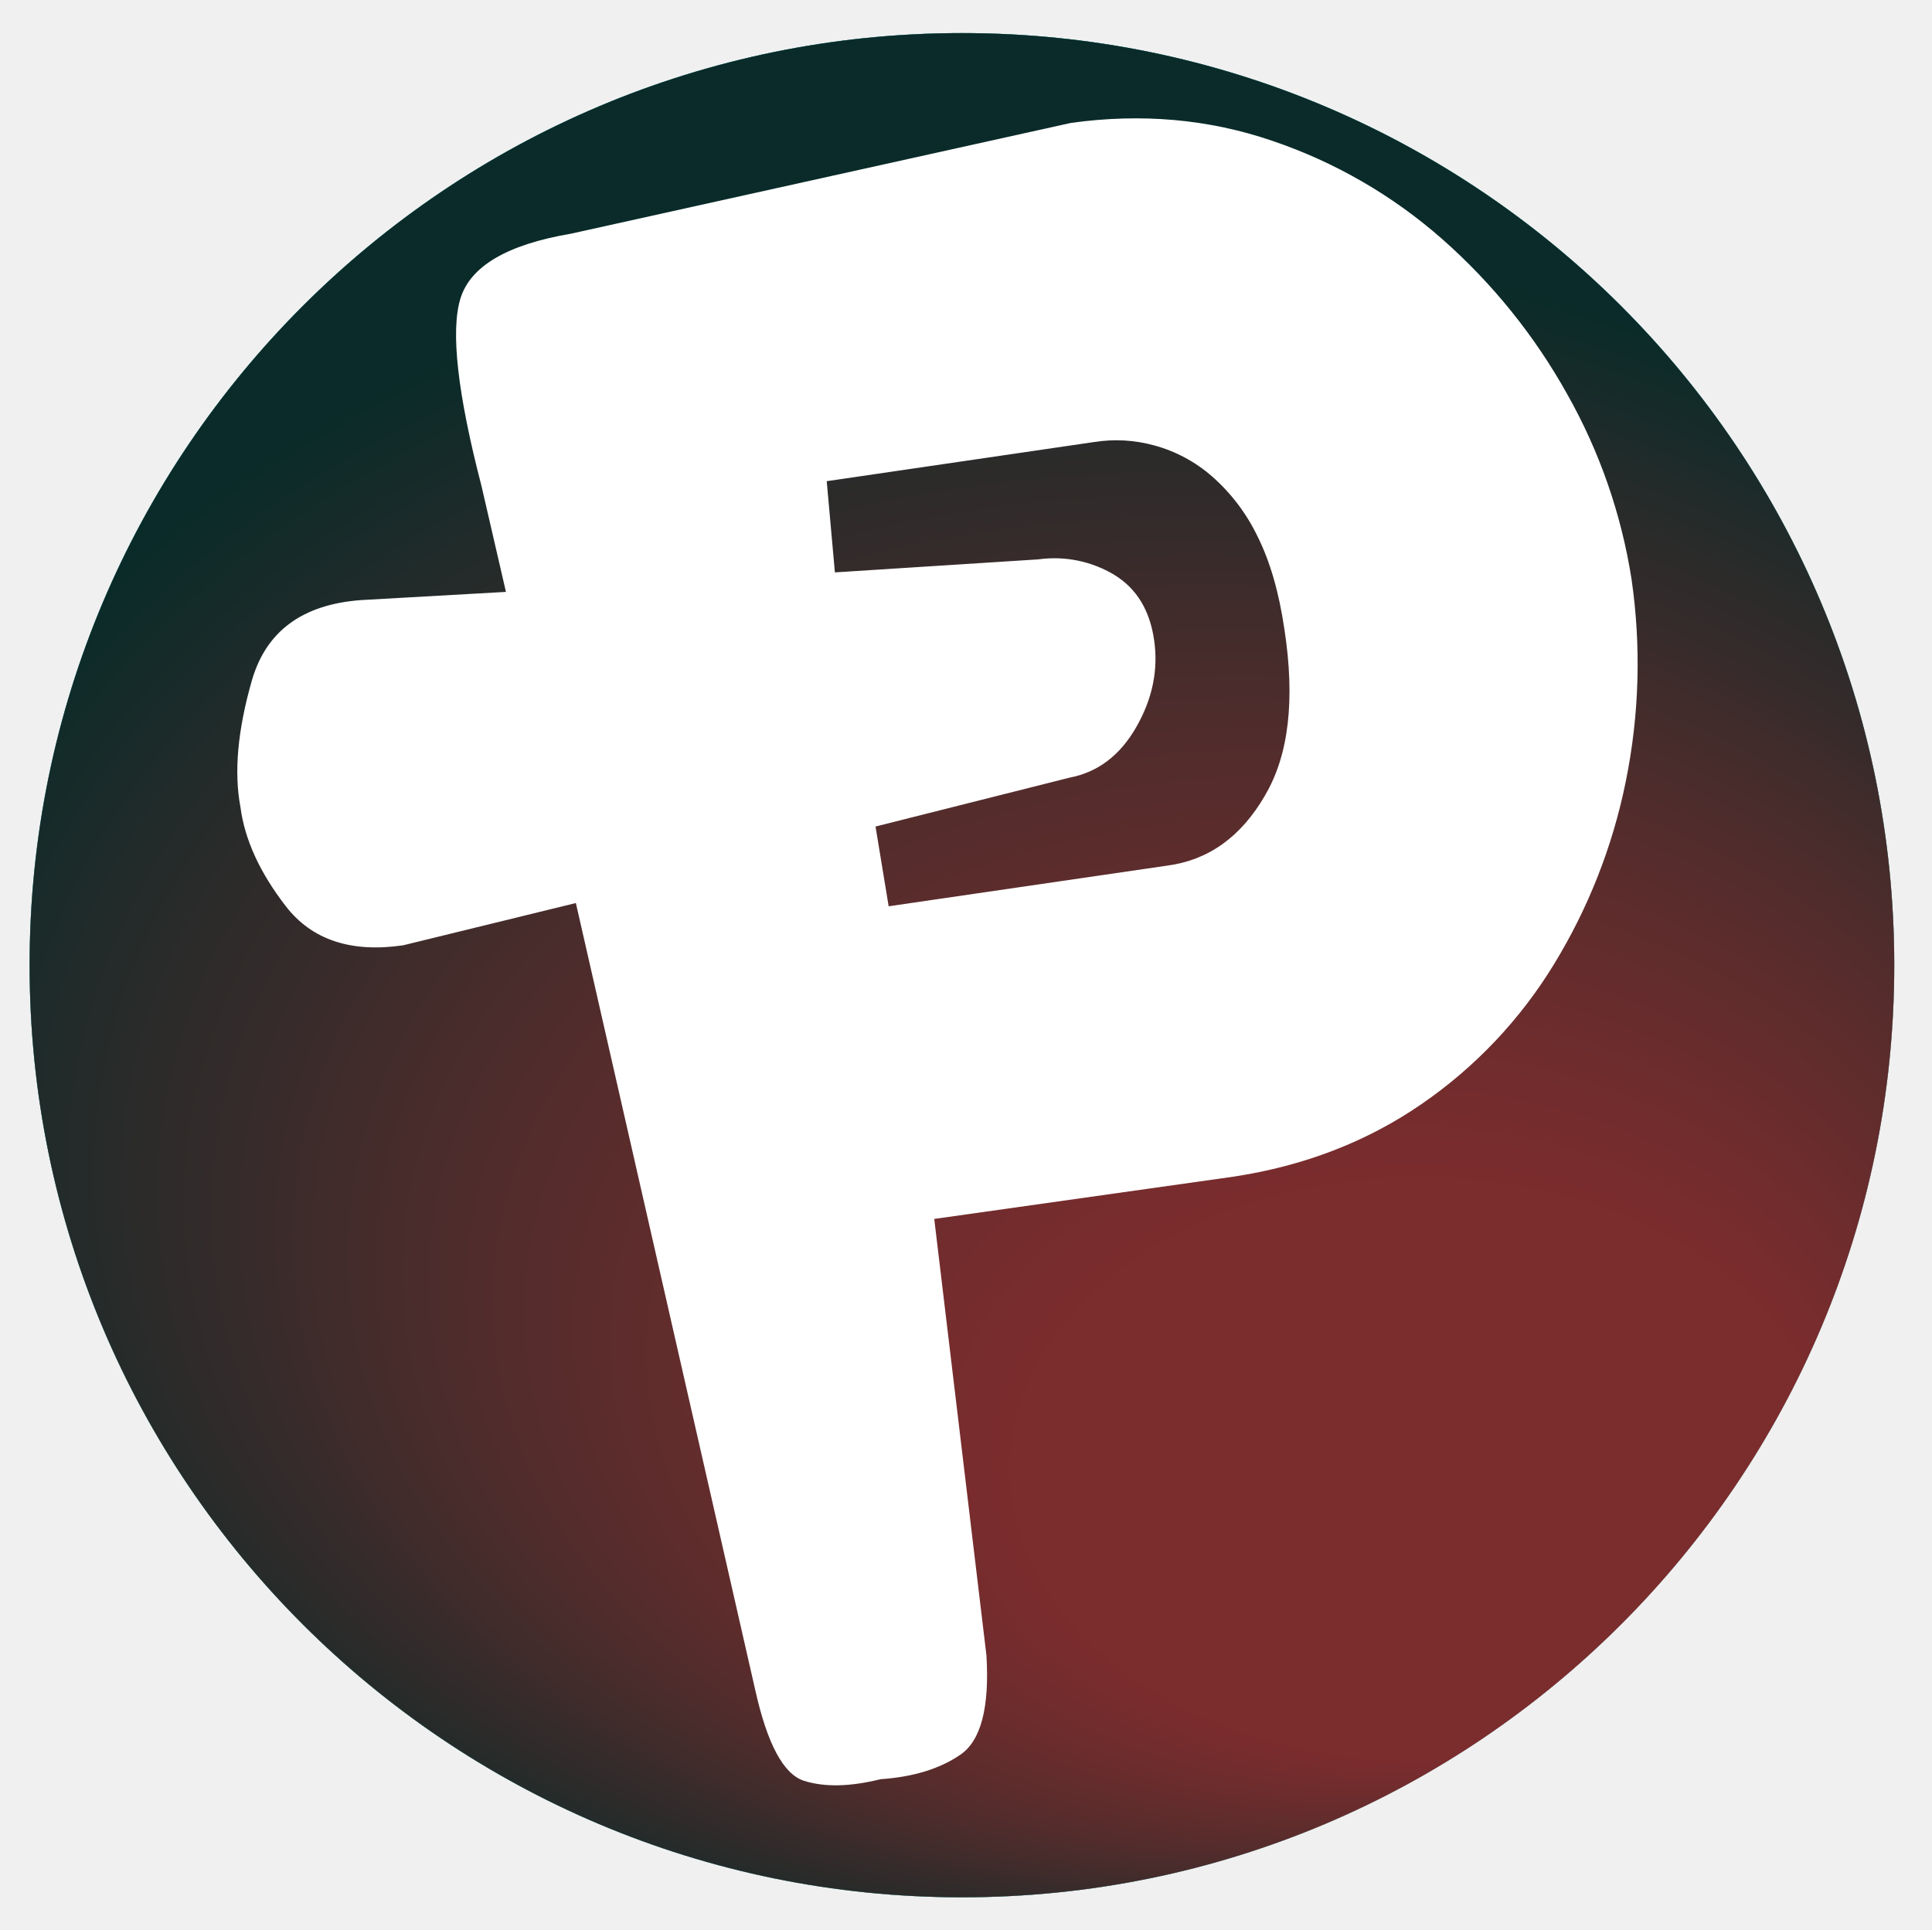
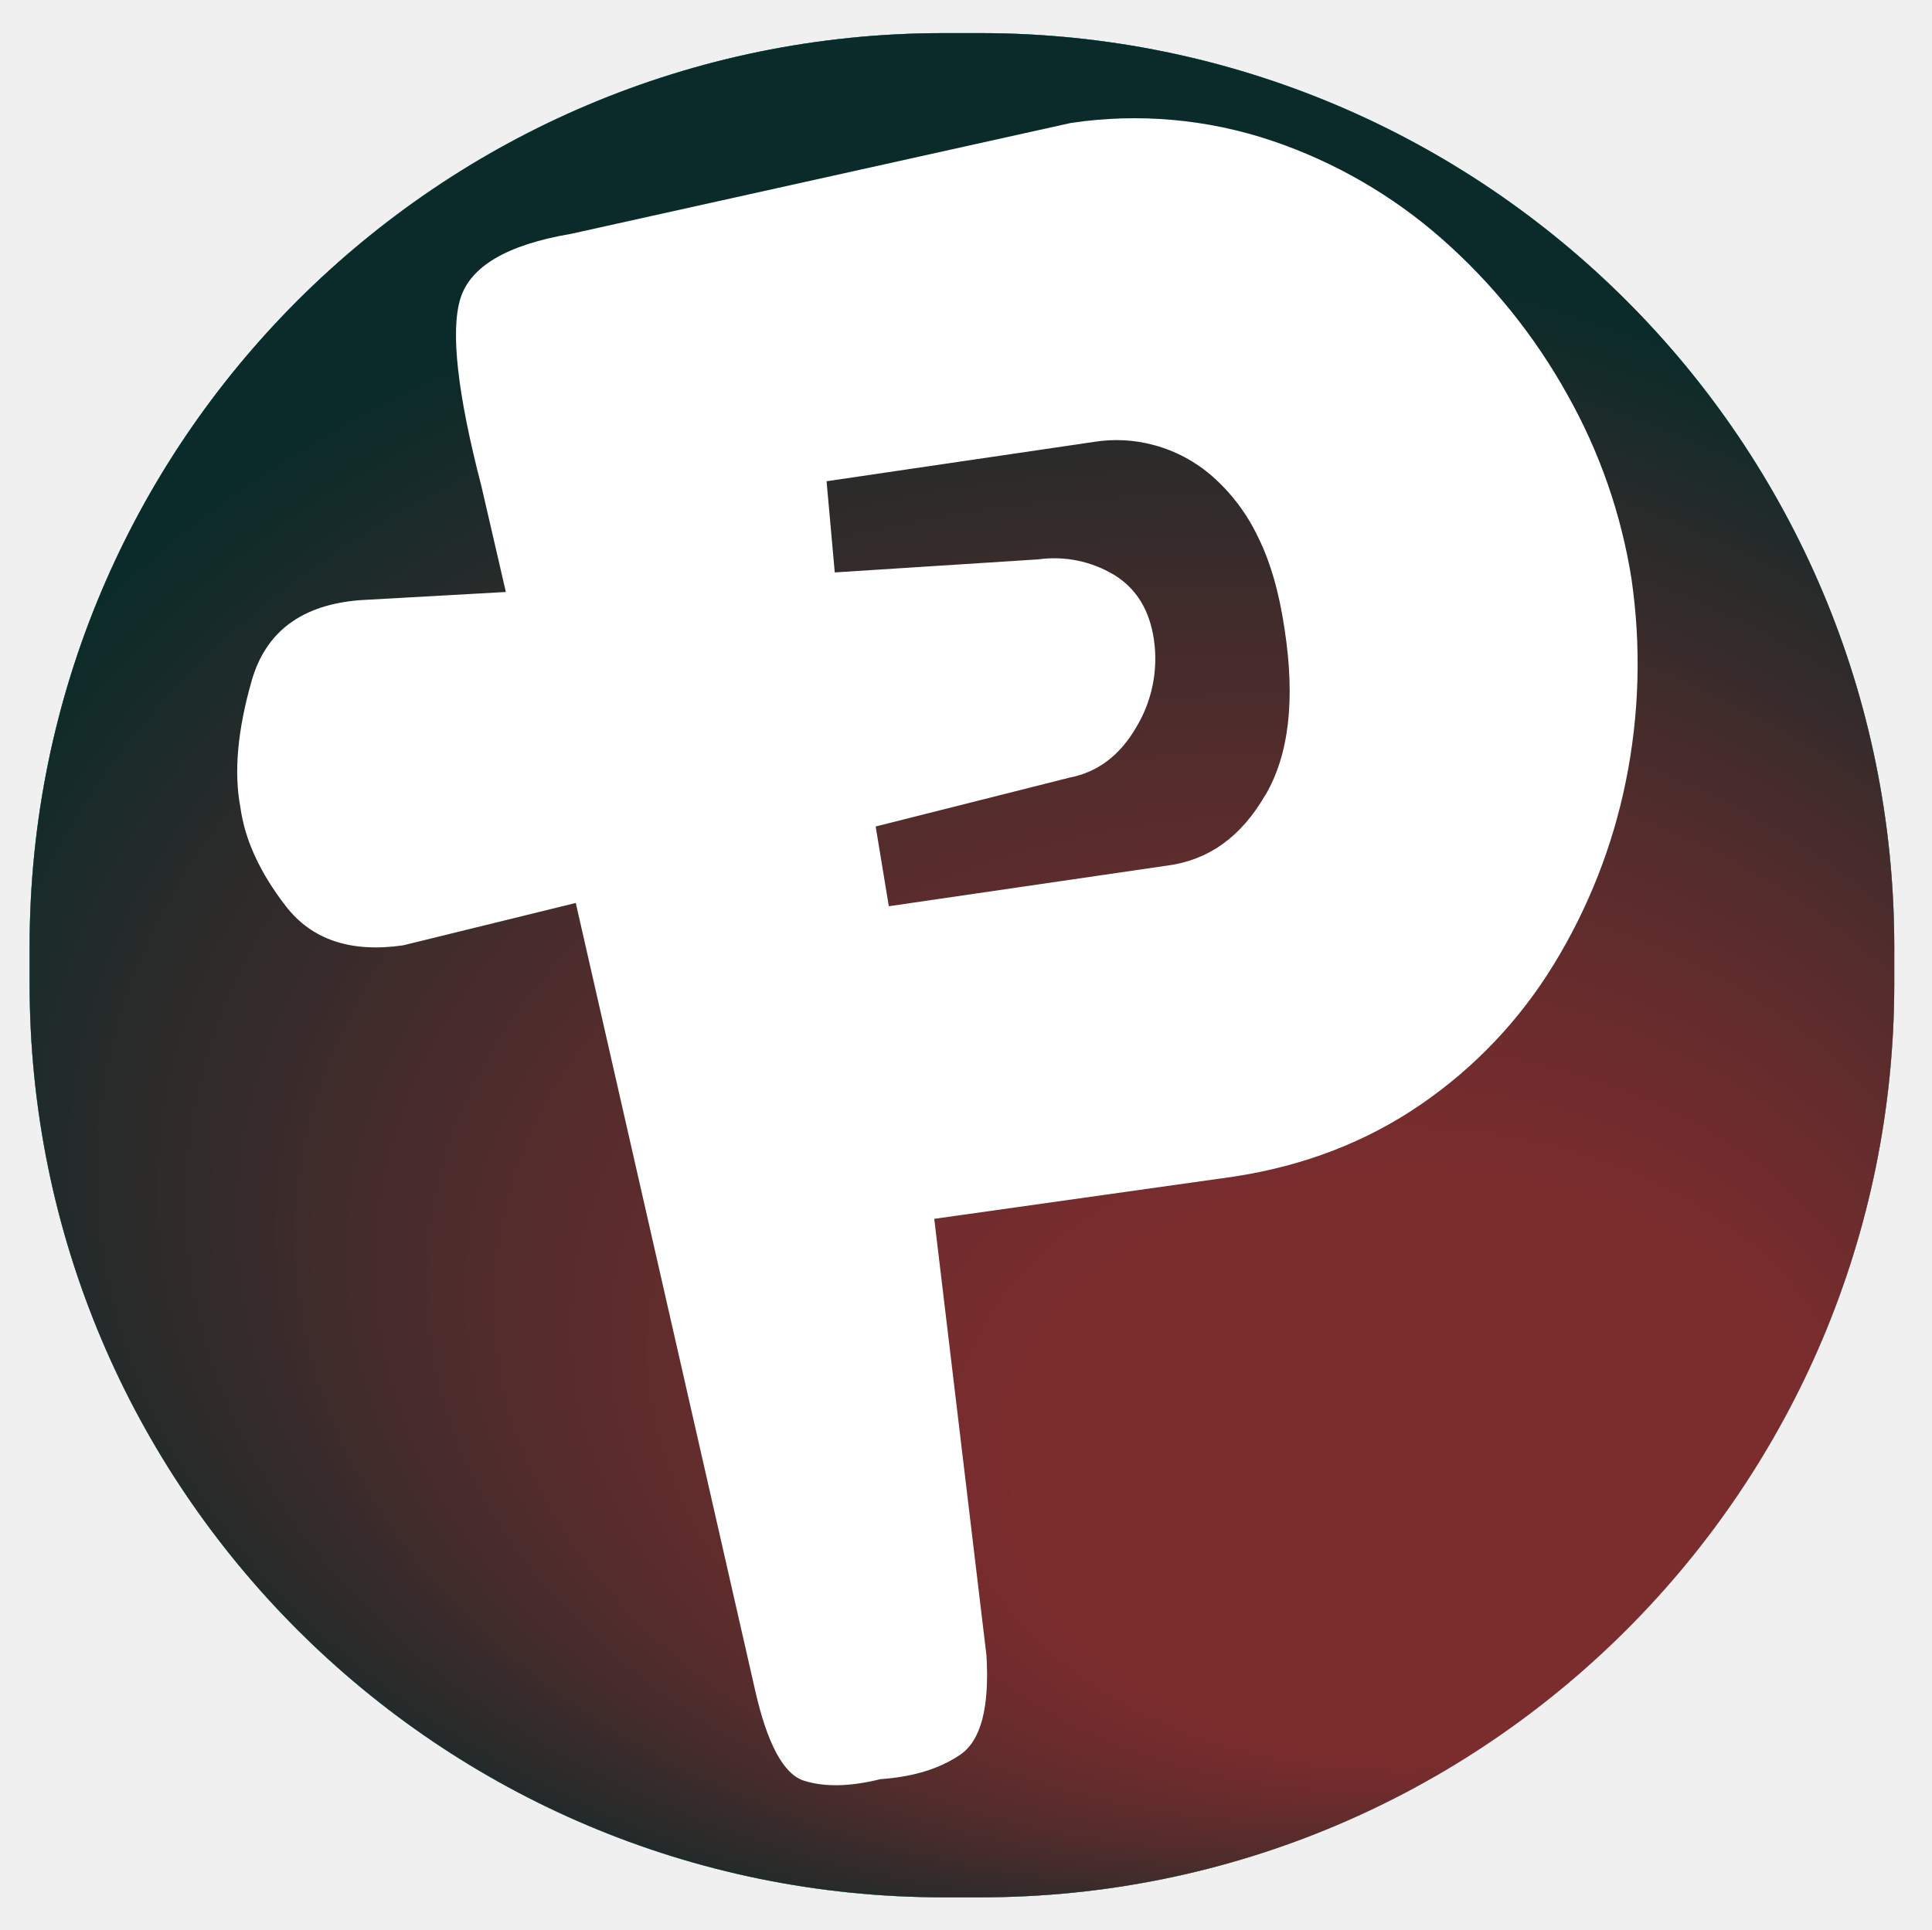
- <svg xmlns="http://www.w3.org/2000/svg" viewBox="0 0 553.43 552.78">
+ <svg xmlns="http://www.w3.org/2000/svg" viewBox="0 0 511.51 510.91">
  <defs>
    <style>.cls-1{fill:none;}.cls-2{isolation:isolate;}.cls-3{clip-path:url(#clip-path);}.cls-4{fill:url(#radial-gradient);}.cls-5{mix-blend-mode:screen;opacity:0.75;}.cls-6{fill:#57fbff;}.cls-7{fill:#fff;}</style>
-     <clipPath id="clip-path" transform="translate(8.48 9.48)">
-       <rect class="cls-1" width="534.14" height="534.14" rx="267.07" />
+     <clipPath id="clip-path" transform="translate(7.84 8.77)">
+       <rect class="cls-1" width="493.68" height="493.68" rx="241.99" />
    </clipPath>
-     <radialGradient id="radial-gradient" cx="269.87" cy="445.03" fx="574.461" fy="916.437" r="729.19" gradientTransform="translate(117.13 90.25) scale(0.59 0.42)" gradientUnits="userSpaceOnUse">
+     <radialGradient id="radial-gradient" cx="249.56" cy="425.9" fx="531.084" fy="861.597" r="673.95" gradientTransform="translate(108.18 77.32) scale(0.59 0.42)" gradientUnits="userSpaceOnUse">
      <stop offset="0.27" stop-color="#7b2c2d" />
      <stop offset="0.35" stop-color="#702c2d" />
      <stop offset="0.51" stop-color="#542c2c" />
      <stop offset="0.71" stop-color="#252b2a" />
      <stop offset="0.81" stop-color="#0a2b29" />
      <stop offset="0.85" stop-color="#0a2b29" />
    </radialGradient>
  </defs>
  <g class="cls-2">
    <g id="Layer_2" data-name="Layer 2">
      <g id="Layer_1-2" data-name="Layer 1">
        <g class="cls-3">
-           <polygon class="cls-4" points="0 0 0 552.78 83.25 549.33 553.43 549.33 553.43 0 0 0" />
+           <polygon class="cls-4" points="0 0 0 510.91 76.94 507.72 511.51 507.72 511.51 0 0 0" />
        </g>
        <g class="cls-5">
          <g class="cls-3">
-             <polygon class="cls-6" points="0 0 0 552.78 83.25 549.33 553.43 549.33 553.43 0 0 0" />
+             <polygon class="cls-6" points="0 0 0 510.91 76.94 507.72 511.51 507.72 511.51 0 0 0" />
          </g>
        </g>
        <g class="cls-3">
-           <polygon class="cls-4" points="0 0 0 552.78 83.25 549.33 553.43 549.33 553.43 0 0 0" />
+           <polygon class="cls-4" points="0 0 0 510.91 76.94 507.72 511.51 507.72 511.51 0 0 0" />
        </g>
-         <path class="cls-7" d="M458.87,156.39a169,169,0,0,1-1.65,58.09,161.72,161.72,0,0,1-20.52,52.26,132,132,0,0,1-38,40.14Q375.3,323,345,327.64l-85.86,12.13,14.95,125.06c.9,14.94-1.57,24.43-7.49,28.47s-13.52,6.37-22.86,7q-13.08,3.26-21.9.46t-14-26.12L156.48,249.26,107,261.37q-22.42,3.27-33.61-11.2t-13-28.45q-2.82-14.92,3.26-36.16t31.27-23.1l41.53-2.35-7-30.32q-10.29-39.67-6.06-53.66t31.72-18.66L298.34,25.73q30.35-4.2,57.64,5.14a143.17,143.17,0,0,1,48.75,28.22,168.44,168.44,0,0,1,35.71,44.34A157.25,157.25,0,0,1,458.87,156.39Zm-105,62.06q10.23-17.26,5.58-47.59-2.32-15.87-7.68-26.6A54.18,54.18,0,0,0,338.7,127a41.79,41.79,0,0,0-16.58-8.87,40.75,40.75,0,0,0-17.25-.95l-76.53,11.21,2.34,26.13,58.3-3.73a33.28,33.28,0,0,1,21.71,4.42c6.39,3.9,10.18,10.11,11.43,18.67s-.47,16.89-5.13,25-11,12.91-19.12,14.46l-55.55,14,3.76,22.85,79.79-11.65Q343.6,236.2,353.88,218.45Z" transform="translate(8.48 9.48)" />
+         <path class="cls-7" d="M424.11,144.54a156.33,156.33,0,0,1-1.52,53.69,149.6,149.6,0,0,1-19,48.3,122,122,0,0,1-35.15,37.11q-21.6,14.88-49.6,19.18L239.51,314l13.82,115.59c.83,13.81-1.46,22.58-6.93,26.31s-12.49,5.89-21.12,6.48q-12.09,3-20.24.42t-13-24.15l-47.44-208.3L98.91,241.57q-20.73,3-31.06-10.35t-12.06-26.3q-2.61-13.78,3-33.41t28.9-21.36L126.09,148l-6.47-28q-9.51-36.67-5.6-49.6t29.31-17.24L275.74,23.78A114.08,114.08,0,0,1,329,28.53a132.11,132.11,0,0,1,45.06,26.09,155.59,155.59,0,0,1,33,41A145.54,145.54,0,0,1,424.11,144.54Zm-97,57.37q9.46-16,5.16-44-2.14-14.67-7.1-24.59a49.93,49.93,0,0,0-12.09-16,38.7,38.7,0,0,0-15.32-8.2,37.67,37.67,0,0,0-15.94-.87L211,118.67l2.17,24.15,53.88-3.46a30.76,30.76,0,0,1,20.06,4.1q8.87,5.4,10.57,17.25A35.08,35.08,0,0,1,293,183.8q-6.47,11.19-17.67,13.36L224,210.1l3.48,21.12,73.75-10.77Q317.57,218.31,327.07,201.91Z" transform="translate(7.84 8.77)" />
      </g>
    </g>
  </g>
</svg>
